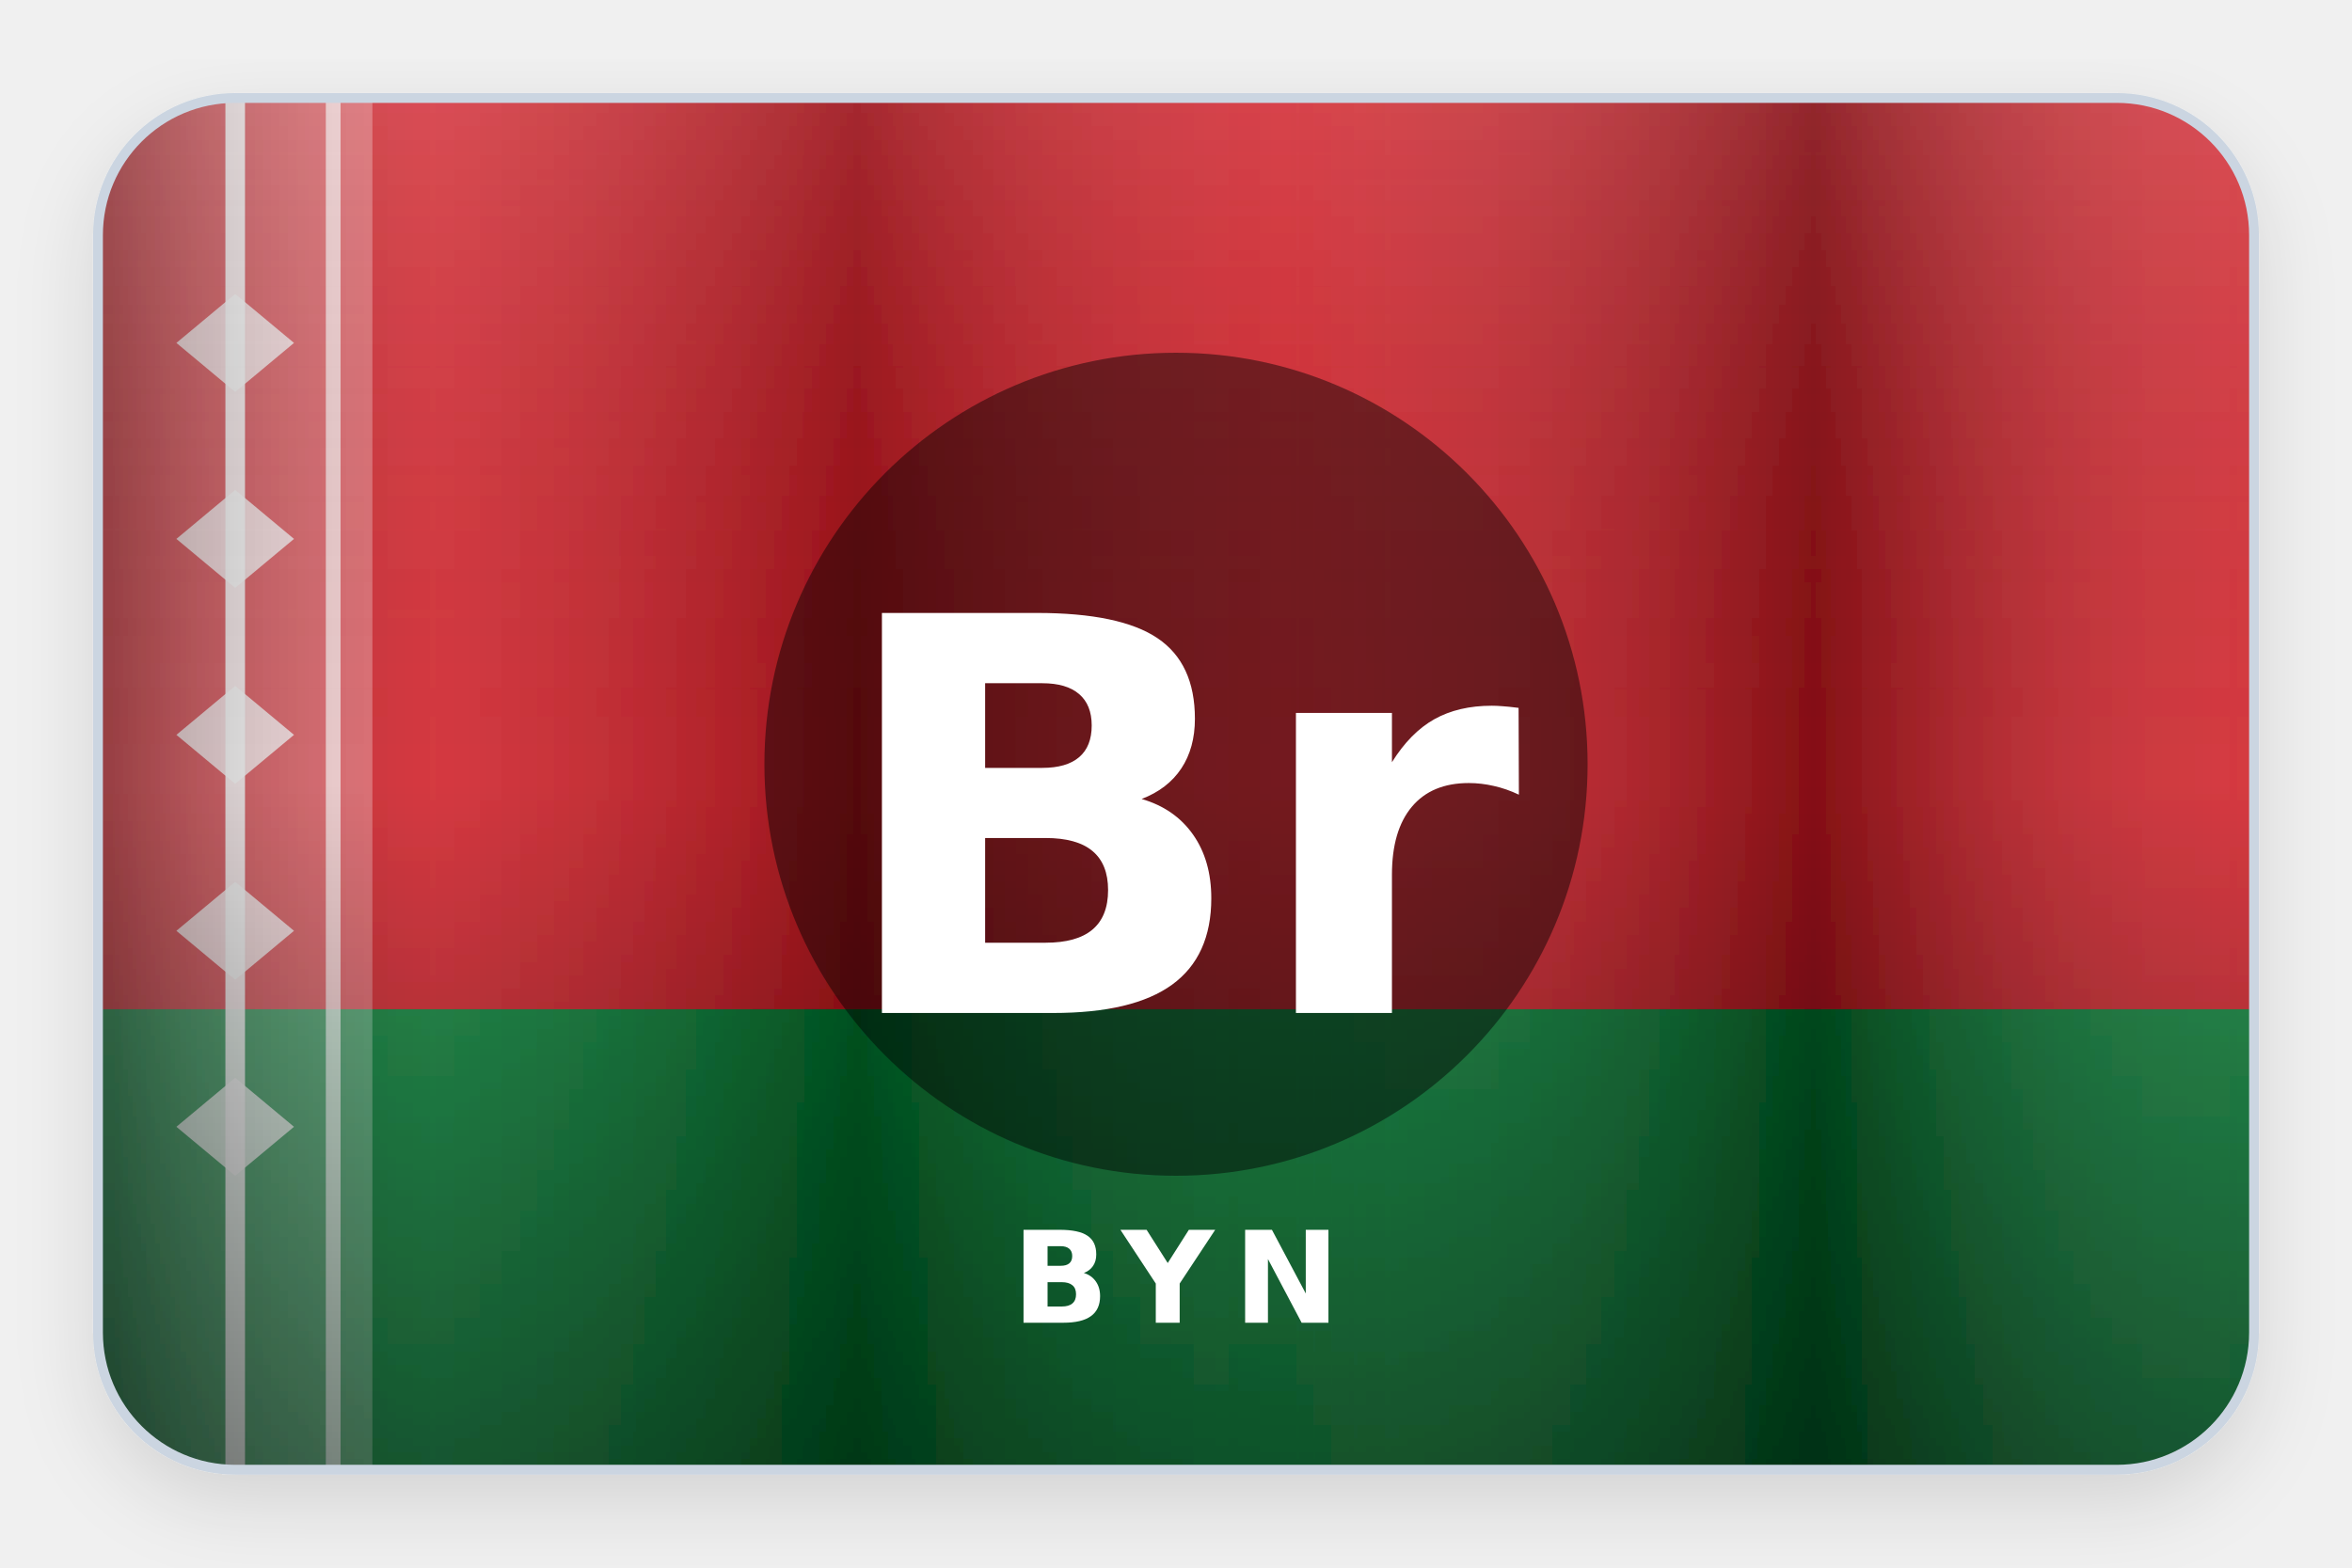
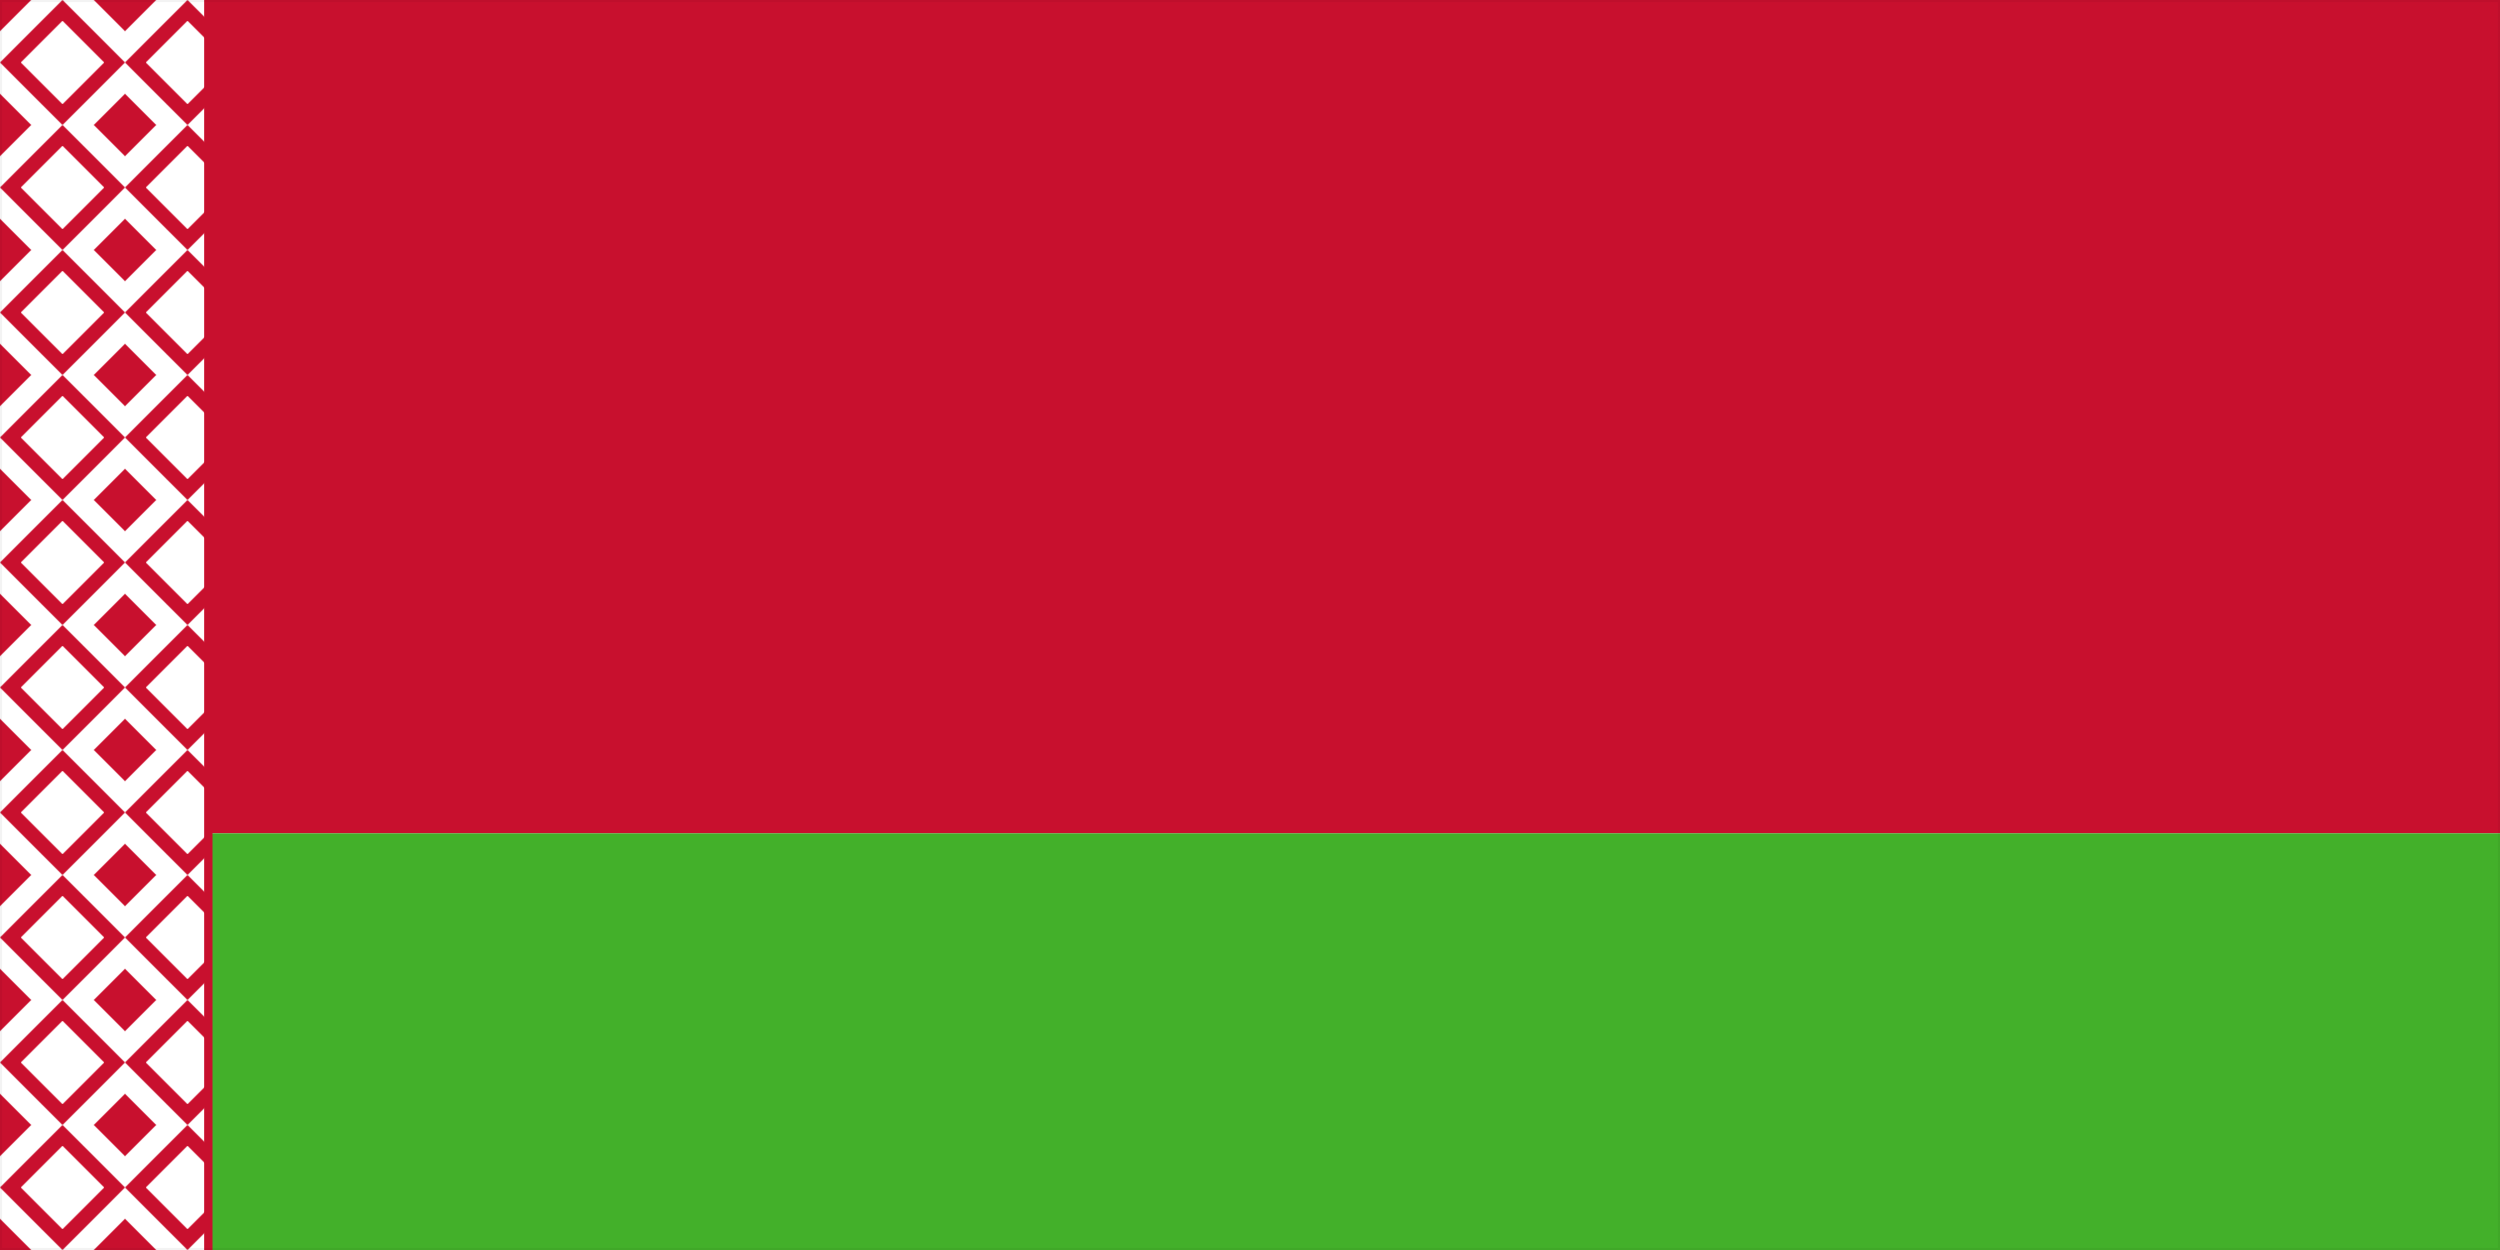
- <svg xmlns="http://www.w3.org/2000/svg" viewBox="0 0 240 160" width="240" height="160">
+ <svg xmlns="http://www.w3.org/2000/svg" viewBox="0 0 1200 600" width="400" height="200">
  <defs>
-     <filter id="shadow-byn" x="-5%" y="-5%" width="120%" height="120%">
-       <feDropShadow dx="0" dy="3" stdDeviation="4" flood-color="#000" flood-opacity="0.12" />
-     </filter>
-     <clipPath id="clip-byn">
-       <rect x="10" y="10" width="220" height="140" rx="14" />
-     </clipPath>
-     <linearGradient id="folds-byn" x1="0" y1="0" x2="1" y2="0">
-       <stop offset="0%" stop-color="#000" stop-opacity="0.3" />
-       <stop offset="15%" stop-color="#fff" stop-opacity="0.15" />
-       <stop offset="35%" stop-color="#000" stop-opacity="0.25" />
-       <stop offset="55%" stop-color="#fff" stop-opacity="0.1" />
-       <stop offset="80%" stop-color="#000" stop-opacity="0.35" />
-       <stop offset="100%" stop-color="#fff" stop-opacity="0.15" />
-     </linearGradient>
-     <linearGradient id="vignette-byn" x1="0" y1="0" x2="0" y2="1">
-       <stop offset="0%" stop-color="#fff" stop-opacity="0.1" />
-       <stop offset="50%" stop-color="#000" stop-opacity="0.0" />
-       <stop offset="100%" stop-color="#000" stop-opacity="0.4" />
-     </linearGradient>
-     <style>.label{font-family:'DejaVu Sans',Arial,sans-serif;font-size:13px;font-weight:600;fill:#fff;text-anchor:middle;letter-spacing:2px}.dark-circle{fill:#000;fill-opacity:0.45}.currency{font-family:'DejaVu Sans','Segoe UI',Arial,sans-serif;font-size:56px;font-weight:900;fill:#fff;text-anchor:middle;dominant-baseline:central}</style>
+     <pattern id="ornament" width="60" height="60" patternUnits="userSpaceOnUse">
+       <path d="M30,0 L60,30 L30,60 L0,30 Z M30,10 L10,30 L30,50 L50,30 Z" fill="#C8102E" />
+       <path d="M30,20 L20,30 L30,40 L40,30 Z" fill="#fff" />
+       <path d="M0,0 L15,0 L0,15 Z M60,0 L45,0 L60,15 Z M60,60 L45,60 L60,45 Z M0,60 L15,60 L0,45 Z" fill="#C8102E" />
+     </pattern>
  </defs>
-   <g filter="url(#shadow-byn)">
-     <rect x="10" y="10" width="220" height="140" rx="14" fill="#CE1720" />
-     <g clip-path="url(#clip-byn)">
-       <rect x="10" y="10" width="220" height="140" fill="#CE1720" />
-       <rect x="10" y="103" width="220" height="47" fill="#007C30" />
-       <rect x="10" y="10" width="28" height="140" fill="#ffffff" fill-opacity="0.3" />
-       <line x1="24" y1="10" x2="24" y2="150" stroke="#ffffff" stroke-width="2" opacity="0.9" />
-       <line x1="34" y1="10" x2="34" y2="150" stroke="#ffffff" stroke-width="1.5" opacity="0.7" />
-       <polygon points="24,30 30,35 24,40 18,35" fill="#ffffff" opacity="0.8" />
-       <polygon points="24,50 30,55 24,60 18,55" fill="#ffffff" opacity="0.8" />
-       <polygon points="24,70 30,75 24,80 18,75" fill="#ffffff" opacity="0.8" />
-       <polygon points="24,90 30,95 24,100 18,95" fill="#ffffff" opacity="0.8" />
-       <polygon points="24,110 30,115 24,120 18,115" fill="#ffffff" opacity="0.8" />
-       <rect x="10" y="10" width="220" height="140" fill="url(#folds-byn)" />
-       <rect x="10" y="10" width="220" height="140" fill="url(#vignette-byn)" />
-     </g>
-     <rect x="10" y="10" width="220" height="140" rx="14" fill="none" stroke="#cbd5e1" stroke-width="1" />
-   </g>
-   <circle cx="120" cy="78" r="42" class="dark-circle" />
-   <text x="120" y="84" class="currency">Br</text>
-   <text x="120" y="135" class="label">BYN</text>
+   <rect width="1200" height="400" fill="#C8102E" />
+   <rect y="400" width="1200" height="200" fill="#43B02A" />
+   <rect width="100" height="600" fill="#fff" />
+   <rect width="100" height="600" fill="url(#ornament)" />
+   <line x1="100" y1="0" x2="100" y2="600" stroke="#C8102E" stroke-width="4" />
+   <rect width="1200" height="600" fill="none" stroke="rgba(0,0,0,0.05)" stroke-width="2" />
</svg>
